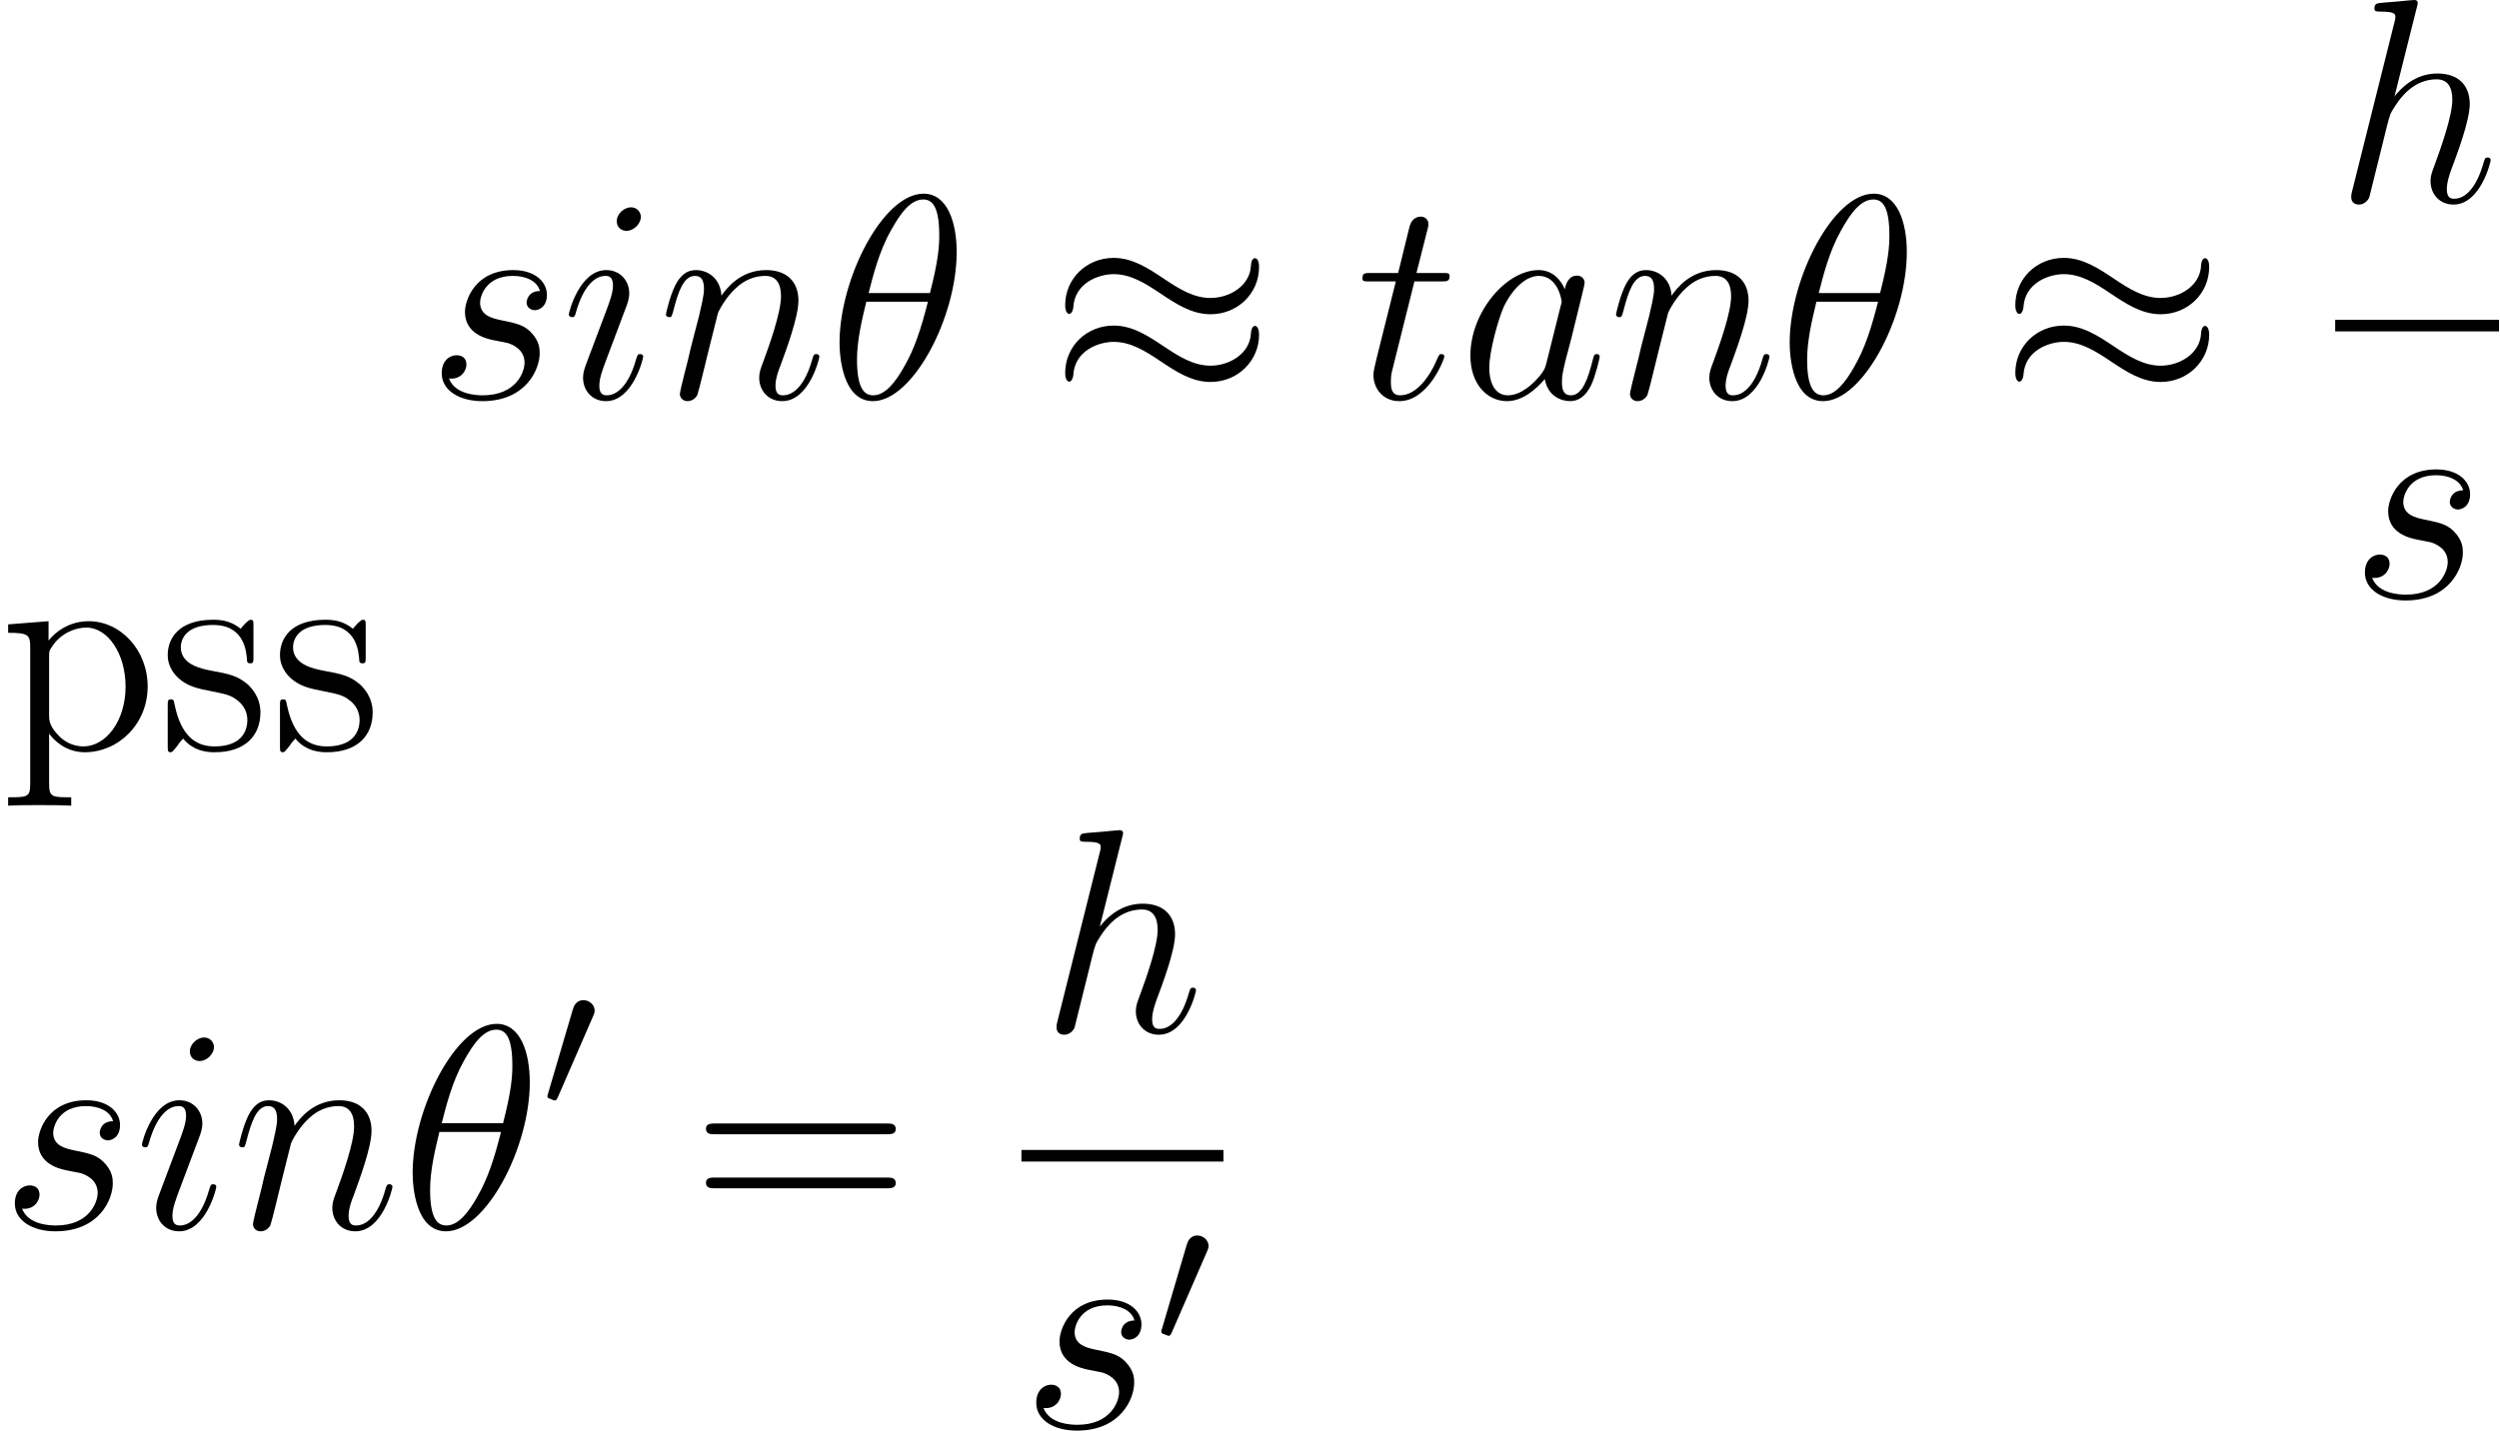
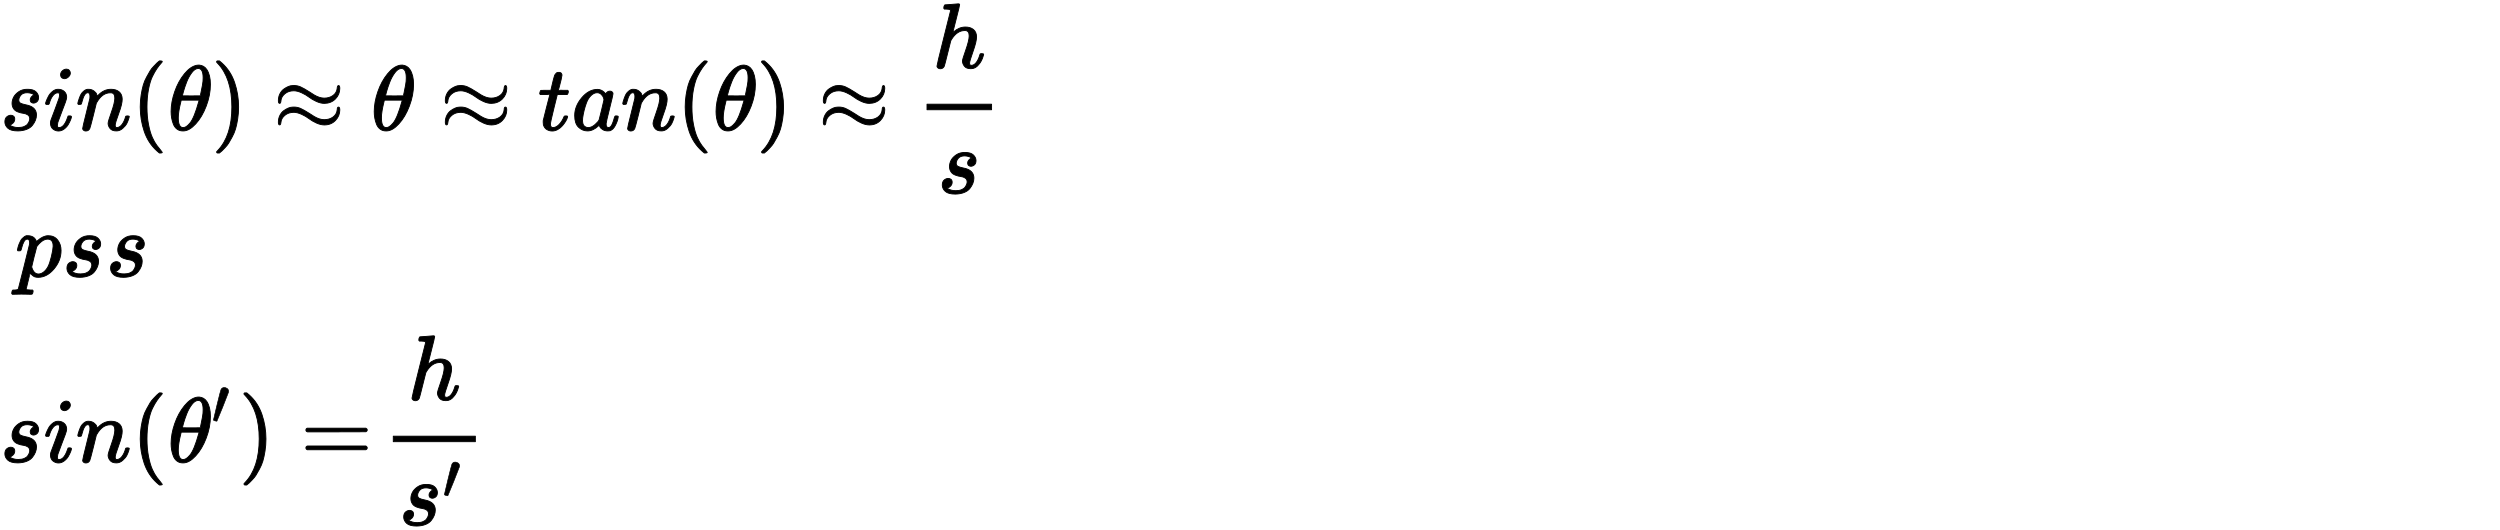
- <svg xmlns="http://www.w3.org/2000/svg" xmlns:xlink="http://www.w3.org/1999/xlink" version="1.1" width="116.151pt" height="66.513pt" viewBox="-.165 -.228 116.151 66.513">
-   <defs>
-     <path id="g0-48" d="M2.112-3.778C2.152-3.881 2.184-3.937 2.184-4.017C2.184-4.28 1.945-4.455 1.722-4.455C1.403-4.455 1.315-4.176 1.283-4.065L.271-.63C.239-.534 .239-.51 .239-.502C.239-.43 .287-.414 .367-.391C.51-.327 .526-.327 .542-.327C.566-.327 .614-.327 .669-.462L2.112-3.778Z" />
-     <path id="g3-61" d="M8.07-3.873C8.237-3.873 8.452-3.873 8.452-4.089C8.452-4.316 8.249-4.316 8.07-4.316H1.028C.861-4.316 .646-4.316 .646-4.101C.646-3.873 .849-3.873 1.028-3.873H8.07ZM8.07-1.65C8.237-1.65 8.452-1.65 8.452-1.865C8.452-2.092 8.249-2.092 8.07-2.092H1.028C.861-2.092 .646-2.092 .646-1.877C.646-1.65 .849-1.65 1.028-1.65H8.07Z" />
-     <path id="g3-112" d="M2.929 1.973C2.164 1.973 2.02 1.973 2.02 1.435V-.646C2.236-.347 2.726 .12 3.491 .12C4.866 .12 6.073-1.04 6.073-2.582C6.073-4.101 4.949-5.272 3.646-5.272C2.594-5.272 2.032-4.519 1.997-4.471V-5.272L.335-5.141V-4.794C1.172-4.794 1.243-4.71 1.243-4.184V1.435C1.243 1.973 1.112 1.973 .335 1.973V2.319C.646 2.295 1.291 2.295 1.626 2.295C1.973 2.295 2.618 2.295 2.929 2.319V1.973ZM2.02-3.814C2.02-4.041 2.02-4.053 2.152-4.244C2.511-4.782 3.096-5.009 3.551-5.009C4.447-5.009 5.165-3.921 5.165-2.582C5.165-1.16 4.352-.12 3.431-.12C3.061-.12 2.714-.275 2.475-.502C2.2-.777 2.02-1.016 2.02-1.351V-3.814Z" />
-     <path id="g3-115" d="M3.921-5.057C3.921-5.272 3.921-5.332 3.802-5.332C3.706-5.332 3.479-5.069 3.395-4.961C3.025-5.26 2.654-5.332 2.271-5.332C.825-5.332 .395-4.543 .395-3.885C.395-3.754 .395-3.335 .849-2.917C1.231-2.582 1.638-2.499 2.188-2.391C2.845-2.26 3.001-2.224 3.3-1.985C3.515-1.805 3.67-1.542 3.67-1.207C3.67-.693 3.371-.12 2.319-.12C1.53-.12 .956-.574 .693-1.769C.646-1.985 .646-1.997 .634-2.008C.61-2.056 .562-2.056 .526-2.056C.395-2.056 .395-1.997 .395-1.781V-.155C.395 .06 .395 .12 .514 .12C.574 .12 .586 .108 .789-.143C.849-.227 .849-.251 1.028-.442C1.482 .12 2.128 .12 2.331 .12C3.587 .12 4.208-.574 4.208-1.518C4.208-2.164 3.814-2.546 3.706-2.654C3.276-3.025 2.953-3.096 2.164-3.24C1.805-3.312 .933-3.479 .933-4.196C.933-4.567 1.184-5.117 2.26-5.117C3.563-5.117 3.634-4.005 3.658-3.634C3.67-3.539 3.754-3.539 3.79-3.539C3.921-3.539 3.921-3.599 3.921-3.814V-5.057Z" />
-     <path id="g1-25" d="M8.632-5.404C8.632-5.655 8.548-5.762 8.464-5.762C8.416-5.762 8.309-5.715 8.297-5.44C8.249-4.615 7.412-4.125 6.635-4.125C5.942-4.125 5.344-4.495 4.722-4.914C4.077-5.344 3.431-5.774 2.654-5.774C1.542-5.774 .658-4.926 .658-3.826C.658-3.563 .753-3.467 .825-3.467C.944-3.467 .992-3.694 .992-3.742C1.052-4.746 2.032-5.105 2.654-5.105C3.347-5.105 3.945-4.734 4.567-4.316C5.212-3.885 5.858-3.455 6.635-3.455C7.747-3.455 8.632-4.304 8.632-5.404ZM8.632-2.606C8.632-2.953 8.488-2.977 8.464-2.977C8.416-2.977 8.309-2.917 8.297-2.654C8.249-1.829 7.412-1.339 6.635-1.339C5.942-1.339 5.344-1.71 4.722-2.128C4.077-2.558 3.431-2.989 2.654-2.989C1.542-2.989 .658-2.14 .658-1.04C.658-.777 .753-.681 .825-.681C.944-.681 .992-.909 .992-.956C1.052-1.961 2.032-2.319 2.654-2.319C3.347-2.319 3.945-1.949 4.567-1.53C5.212-1.1 5.858-.669 6.635-.669C7.771-.669 8.632-1.554 8.632-2.606Z" />
-     <path id="g2-18" d="M5.296-6.013C5.296-7.233 4.914-8.416 3.933-8.416C2.26-8.416 .478-4.914 .478-2.283C.478-1.733 .598 .12 1.853 .12C3.479 .12 5.296-3.3 5.296-6.013ZM1.674-4.328C1.853-5.033 2.104-6.037 2.582-6.886C2.977-7.603 3.395-8.177 3.921-8.177C4.316-8.177 4.579-7.843 4.579-6.695C4.579-6.265 4.543-5.667 4.196-4.328H1.674ZM4.113-3.969C3.814-2.798 3.563-2.044 3.132-1.291C2.786-.681 2.367-.12 1.865-.12C1.494-.12 1.196-.406 1.196-1.59C1.196-2.367 1.387-3.18 1.578-3.969H4.113Z" />
-     <path id="g2-97" d="M3.599-1.423C3.539-1.219 3.539-1.196 3.371-.968C3.108-.634 2.582-.12 2.02-.12C1.53-.12 1.255-.562 1.255-1.267C1.255-1.925 1.626-3.264 1.853-3.766C2.26-4.603 2.821-5.033 3.288-5.033C4.077-5.033 4.232-4.053 4.232-3.957C4.232-3.945 4.196-3.79 4.184-3.766L3.599-1.423ZM4.364-4.483C4.232-4.794 3.909-5.272 3.288-5.272C1.937-5.272 .478-3.527 .478-1.757C.478-.574 1.172 .12 1.985 .12C2.642 .12 3.204-.395 3.539-.789C3.658-.084 4.22 .12 4.579 .12S5.224-.096 5.44-.526C5.631-.933 5.798-1.662 5.798-1.71C5.798-1.769 5.75-1.817 5.679-1.817C5.571-1.817 5.559-1.757 5.511-1.578C5.332-.873 5.105-.12 4.615-.12C4.268-.12 4.244-.43 4.244-.669C4.244-.944 4.28-1.076 4.388-1.542C4.471-1.841 4.531-2.104 4.627-2.451C5.069-4.244 5.177-4.674 5.177-4.746C5.177-4.914 5.045-5.045 4.866-5.045C4.483-5.045 4.388-4.627 4.364-4.483Z" />
-     <path id="g2-104" d="M3.359-7.998C3.371-8.046 3.395-8.118 3.395-8.177C3.395-8.297 3.276-8.297 3.252-8.297C3.24-8.297 2.654-8.249 2.594-8.237C2.391-8.225 2.212-8.201 1.997-8.189C1.698-8.165 1.614-8.153 1.614-7.938C1.614-7.819 1.71-7.819 1.877-7.819C2.463-7.819 2.475-7.711 2.475-7.592C2.475-7.52 2.451-7.424 2.439-7.388L.705-.466C.658-.287 .658-.263 .658-.191C.658 .072 .861 .12 .98 .12C1.184 .12 1.339-.036 1.399-.167L1.937-2.331C1.997-2.594 2.068-2.845 2.128-3.108C2.26-3.61 2.26-3.622 2.487-3.969S3.252-5.033 4.172-5.033C4.651-5.033 4.818-4.674 4.818-4.196C4.818-3.527 4.352-2.224 4.089-1.506C3.981-1.219 3.921-1.064 3.921-.849C3.921-.311 4.292 .12 4.866 .12C5.978 .12 6.396-1.638 6.396-1.71C6.396-1.769 6.348-1.817 6.276-1.817C6.169-1.817 6.157-1.781 6.097-1.578C5.822-.622 5.38-.12 4.902-.12C4.782-.12 4.591-.132 4.591-.514C4.591-.825 4.734-1.207 4.782-1.339C4.997-1.913 5.535-3.324 5.535-4.017C5.535-4.734 5.117-5.272 4.208-5.272C3.527-5.272 2.929-4.949 2.439-4.328L3.359-7.998Z" />
-     <path id="g2-105" d="M3.383-1.71C3.383-1.769 3.335-1.817 3.264-1.817C3.156-1.817 3.144-1.781 3.084-1.578C2.774-.49 2.283-.12 1.889-.12C1.745-.12 1.578-.155 1.578-.514C1.578-.837 1.722-1.196 1.853-1.554L2.69-3.778C2.726-3.873 2.809-4.089 2.809-4.316C2.809-4.818 2.451-5.272 1.865-5.272C.765-5.272 .323-3.539 .323-3.443C.323-3.395 .371-3.335 .454-3.335C.562-3.335 .574-3.383 .622-3.551C.909-4.555 1.363-5.033 1.829-5.033C1.937-5.033 2.14-5.021 2.14-4.639C2.14-4.328 1.985-3.933 1.889-3.67L1.052-1.447C.98-1.255 .909-1.064 .909-.849C.909-.311 1.279 .12 1.853 .12C2.953 .12 3.383-1.626 3.383-1.71ZM3.288-7.46C3.288-7.639 3.144-7.855 2.881-7.855C2.606-7.855 2.295-7.592 2.295-7.281C2.295-6.982 2.546-6.886 2.69-6.886C3.013-6.886 3.288-7.197 3.288-7.46Z" />
-     <path id="g2-110" d="M2.463-3.503C2.487-3.575 2.786-4.172 3.228-4.555C3.539-4.842 3.945-5.033 4.411-5.033C4.89-5.033 5.057-4.674 5.057-4.196C5.057-3.515 4.567-2.152 4.328-1.506C4.22-1.219 4.16-1.064 4.16-.849C4.16-.311 4.531 .12 5.105 .12C6.217 .12 6.635-1.638 6.635-1.71C6.635-1.769 6.587-1.817 6.516-1.817C6.408-1.817 6.396-1.781 6.336-1.578C6.061-.598 5.607-.12 5.141-.12C5.021-.12 4.83-.132 4.83-.514C4.83-.813 4.961-1.172 5.033-1.339C5.272-1.997 5.774-3.335 5.774-4.017C5.774-4.734 5.356-5.272 4.447-5.272C3.383-5.272 2.821-4.519 2.606-4.22C2.57-4.902 2.08-5.272 1.554-5.272C1.172-5.272 .909-5.045 .705-4.639C.49-4.208 .323-3.491 .323-3.443S.371-3.335 .454-3.335C.55-3.335 .562-3.347 .634-3.622C.825-4.352 1.04-5.033 1.518-5.033C1.793-5.033 1.889-4.842 1.889-4.483C1.889-4.22 1.769-3.754 1.686-3.383L1.351-2.092C1.303-1.865 1.172-1.327 1.112-1.112C1.028-.801 .897-.239 .897-.179C.897-.012 1.028 .12 1.207 .12C1.351 .12 1.518 .048 1.614-.132C1.638-.191 1.745-.61 1.805-.849L2.068-1.925L2.463-3.503Z" />
-     <path id="g2-115" d="M2.726-2.391C2.929-2.355 3.252-2.283 3.324-2.271C3.479-2.224 4.017-2.032 4.017-1.459C4.017-1.088 3.682-.12 2.295-.12C2.044-.12 1.148-.155 .909-.813C1.387-.753 1.626-1.124 1.626-1.387C1.626-1.638 1.459-1.769 1.219-1.769C.956-1.769 .61-1.566 .61-1.028C.61-.323 1.327 .12 2.283 .12C4.101 .12 4.639-1.219 4.639-1.841C4.639-2.02 4.639-2.355 4.256-2.738C3.957-3.025 3.67-3.084 3.025-3.216C2.702-3.288 2.188-3.395 2.188-3.933C2.188-4.172 2.403-5.033 3.539-5.033C4.041-5.033 4.531-4.842 4.651-4.411C4.125-4.411 4.101-3.957 4.101-3.945C4.101-3.694 4.328-3.622 4.435-3.622C4.603-3.622 4.937-3.754 4.937-4.256S4.483-5.272 3.551-5.272C1.985-5.272 1.566-4.041 1.566-3.551C1.566-2.642 2.451-2.451 2.726-2.391Z" />
-     <path id="g2-116" d="M2.403-4.806H3.503C3.73-4.806 3.85-4.806 3.85-5.021C3.85-5.153 3.778-5.153 3.539-5.153H2.487L2.929-6.898C2.977-7.066 2.977-7.089 2.977-7.173C2.977-7.364 2.821-7.472 2.666-7.472C2.57-7.472 2.295-7.436 2.2-7.054L1.733-5.153H.61C.371-5.153 .263-5.153 .263-4.926C.263-4.806 .347-4.806 .574-4.806H1.638L.849-1.65C.753-1.231 .717-1.112 .717-.956C.717-.395 1.112 .12 1.781 .12C2.989 .12 3.634-1.626 3.634-1.71C3.634-1.781 3.587-1.817 3.515-1.817C3.491-1.817 3.443-1.817 3.419-1.769C3.407-1.757 3.395-1.745 3.312-1.554C3.061-.956 2.511-.12 1.817-.12C1.459-.12 1.435-.418 1.435-.681C1.435-.693 1.435-.921 1.47-1.064L2.403-4.806Z" />
-   </defs>
-   <g id="page1" transform="matrix(1.13 0 0 1.13 -44.07 -61.026)">
-     <use x="56.413" y="70.188" xlink:href="#g2-115" />
-     <use x="61.927" y="70.188" xlink:href="#g2-105" />
-     <use x="65.921" y="70.188" xlink:href="#g2-110" />
-     <use x="72.908" y="70.188" xlink:href="#g2-18" />
-     <use x="82.009" y="70.188" xlink:href="#g1-25" />
-     <use x="94.629" y="70.188" xlink:href="#g2-116" />
-     <use x="98.856" y="70.188" xlink:href="#g2-97" />
-     <use x="105.001" y="70.188" xlink:href="#g2-110" />
-     <use x="111.989" y="70.188" xlink:href="#g2-18" />
-     <use x="121.09" y="70.188" xlink:href="#g1-25" />
-     <use x="134.905" y="62.1" xlink:href="#g2-104" />
-     <rect x="134.905" y="66.96" height=".478" width="6.739" />
-     <use x="135.517" y="78.389" xlink:href="#g2-115" />
-     <use x="38.854" y="84.634" xlink:href="#g3-112" />
-     <use x="45.358" y="84.634" xlink:href="#g3-115" />
-     <use x="49.975" y="84.634" xlink:href="#g3-115" />
-     <use x="38.854" y="104.345" xlink:href="#g2-115" />
-     <use x="44.368" y="104.345" xlink:href="#g2-105" />
-     <use x="48.362" y="104.345" xlink:href="#g2-110" />
-     <use x="55.349" y="104.345" xlink:href="#g2-18" />
-     <use x="61.13" y="99.409" xlink:href="#g0-48" />
-     <use x="67.246" y="104.345" xlink:href="#g3-61" />
-     <use x="81.652" y="96.257" xlink:href="#g2-104" />
-     <rect x="80.867" y="101.117" height=".478" width="8.309" />
-     <use x="80.867" y="112.545" xlink:href="#g2-115" />
-     <use x="86.381" y="109.092" xlink:href="#g0-48" />
+ <svg xmlns="http://www.w3.org/2000/svg" viewBox="0 -1411.669 27148.97 5753.349">
+   <g stroke="#000000" fill="#000000" stroke-width="0" transform="matrix(1 0 0 -1 0 0)">
+     <path stroke-width="10" d="M131 289Q131 321 147 354T203 415T300 442Q362 442 390 415T419 355Q419 323 402 308T364 292Q351 292 340 300T328 326Q328 342 337 354T354 372T367 378Q368 378 368 379Q368 382 361 388T336 399T297 405Q249 405 227 379T204 326Q204 301 223 291T278 274T330 259Q396 230 396 163Q396 135 385 107T352 51T289 7T195 -10Q118 -10 86 19T53 87Q53 126 74 143T118 160Q133 160 146 151T160 120Q160 94 142 76T111 58Q109 57 108 57T107 55Q108 52 115 47T146 34T201 27Q237 27 263 38T301 66T318 97T323 122Q323 150 302 164T254 181T195 196T148 231Q131 256 131 289Z" />
+     <path stroke-width="10" d="M184 600Q184 624 203 642T247 661Q265 661 277 649T290 619Q290 596 270 577T226 557Q211 557 198 567T184 600ZM21 287Q21 295 30 318T54 369T98 420T158 442Q197 442 223 419T250 357Q250 340 236 301T196 196T154 83Q149 61 149 51Q149 26 166 26Q175 26 185 29T208 43T235 78T260 137Q263 149 265 151T282 153Q302 153 302 143Q302 135 293 112T268 61T223 11T161 -11Q129 -11 102 10T74 74Q74 91 79 106T122 220Q160 321 166 341T173 380Q173 404 156 404H154Q124 404 99 371T61 287Q60 286 59 284T58 281T56 279T53 278T49 278T41 278H27Q21 284 21 287Z" transform="translate(474,0)" />
+     <path stroke-width="10" d="M21 287Q22 293 24 303T36 341T56 388T89 425T135 442Q171 442 195 424T225 390T231 369Q231 367 232 367L243 378Q304 442 382 442Q436 442 469 415T503 336T465 179T427 52Q427 26 444 26Q450 26 453 27Q482 32 505 65T540 145Q542 153 560 153Q580 153 580 145Q580 144 576 130Q568 101 554 73T508 17T439 -10Q392 -10 371 17T350 73Q350 92 386 193T423 345Q423 404 379 404H374Q288 404 229 303L222 291L189 157Q156 26 151 16Q138 -11 108 -11Q95 -11 87 -5T76 7T74 17Q74 30 112 180T152 343Q153 348 153 366Q153 405 129 405Q91 405 66 305Q60 285 60 284Q58 278 41 278H27Q21 284 21 287Z" transform="translate(824,0)" />
+     <path stroke-width="10" d="M94 250Q94 319 104 381T127 488T164 576T202 643T244 695T277 729T302 750H315H319Q333 750 333 741Q333 738 316 720T275 667T226 581T184 443T167 250T184 58T225 -81T274 -167T316 -220T333 -241Q333 -250 318 -250H315H302L274 -226Q180 -141 137 -14T94 250Z" transform="translate(1429,0)" />
+     <path stroke-width="10" d="M35 200Q35 302 74 415T180 610T319 704Q320 704 327 704T339 705Q393 701 423 656Q462 596 462 495Q462 380 417 261T302 66T168 -10H161Q125 -10 99 10T60 63T41 130T35 200ZM383 566Q383 668 330 668Q294 668 260 623T204 521T170 421T157 371Q206 370 254 370L351 371Q352 372 359 404T375 484T383 566ZM113 132Q113 26 166 26Q181 26 198 36T239 74T287 161T335 307L340 324H145Q145 321 136 286T120 208T113 132Z" transform="translate(1823,0)" />
+     <path stroke-width="10" d="M60 749L64 750Q69 750 74 750H86L114 726Q208 641 251 514T294 250Q294 182 284 119T261 12T224 -76T186 -143T145 -194T113 -227T90 -246Q87 -249 86 -250H74Q66 -250 63 -250T58 -247T55 -238Q56 -237 66 -225Q221 -64 221 250T66 725Q56 737 55 738Q55 746 60 749Z" transform="translate(2297,0)" />
+     <path stroke-width="10" d="M55 319Q55 360 72 393T114 444T163 472T205 482Q207 482 213 482T223 483Q262 483 296 468T393 413L443 381Q502 346 553 346Q609 346 649 375T694 454Q694 465 698 474T708 483Q722 483 722 452Q722 386 675 338T555 289Q514 289 468 310T388 357T308 404T224 426Q164 426 125 393T83 318Q81 289 69 289Q55 289 55 319ZM55 85Q55 126 72 159T114 210T163 238T205 248Q207 248 213 248T223 249Q262 249 296 234T393 179L443 147Q502 112 553 112Q609 112 649 141T694 220Q694 249 708 249T722 217Q722 153 675 104T555 55Q514 55 468 76T388 123T308 170T224 192Q164 192 125 159T83 84Q80 55 69 55Q55 55 55 85Z" transform="translate(2968,0)" />
+     <path stroke-width="10" d="M35 200Q35 302 74 415T180 610T319 704Q320 704 327 704T339 705Q393 701 423 656Q462 596 462 495Q462 380 417 261T302 66T168 -10H161Q125 -10 99 10T60 63T41 130T35 200ZM383 566Q383 668 330 668Q294 668 260 623T204 521T170 421T157 371Q206 370 254 370L351 371Q352 372 359 404T375 484T383 566ZM113 132Q113 26 166 26Q181 26 198 36T239 74T287 161T335 307L340 324H145Q145 321 136 286T120 208T113 132Z" transform="translate(4029,0)" />
+     <path stroke-width="10" d="M55 319Q55 360 72 393T114 444T163 472T205 482Q207 482 213 482T223 483Q262 483 296 468T393 413L443 381Q502 346 553 346Q609 346 649 375T694 454Q694 465 698 474T708 483Q722 483 722 452Q722 386 675 338T555 289Q514 289 468 310T388 357T308 404T224 426Q164 426 125 393T83 318Q81 289 69 289Q55 289 55 319ZM55 85Q55 126 72 159T114 210T163 238T205 248Q207 248 213 248T223 249Q262 249 296 234T393 179L443 147Q502 112 553 112Q609 112 649 141T694 220Q694 249 708 249T722 217Q722 153 675 104T555 55Q514 55 468 76T388 123T308 170T224 192Q164 192 125 159T83 84Q80 55 69 55Q55 55 55 85Z" transform="translate(4781,0)" />
+     <path stroke-width="10" d="M26 385Q19 392 19 395Q19 399 22 411T27 425Q29 430 36 430T87 431H140L159 511Q162 522 166 540T173 566T179 586T187 603T197 615T211 624T229 626Q247 625 254 615T261 596Q261 589 252 549T232 470L222 433Q222 431 272 431H323Q330 424 330 420Q330 398 317 385H210L174 240Q135 80 135 68Q135 26 162 26Q197 26 230 60T283 144Q285 150 288 151T303 153H307Q322 153 322 145Q322 142 319 133Q314 117 301 95T267 48T216 6T155 -11Q125 -11 98 4T59 56Q57 64 57 83V101L92 241Q127 382 128 383Q128 385 77 385H26Z" transform="translate(5842,0)" />
+     <path stroke-width="10" d="M33 157Q33 258 109 349T280 441Q331 441 370 392Q386 422 416 422Q429 422 439 414T449 394Q449 381 412 234T374 68Q374 43 381 35T402 26Q411 27 422 35Q443 55 463 131Q469 151 473 152Q475 153 483 153H487Q506 153 506 144Q506 138 501 117T481 63T449 13Q436 0 417 -8Q409 -10 393 -10Q359 -10 336 5T306 36L300 51Q299 52 296 50Q294 48 292 46Q233 -10 172 -10Q117 -10 75 30T33 157ZM351 328Q351 334 346 350T323 385T277 405Q242 405 210 374T160 293Q131 214 119 129Q119 126 119 118T118 106Q118 61 136 44T179 26Q217 26 254 59T298 110Q300 114 325 217T351 328Z" transform="translate(6208,0)" />
+     <path stroke-width="10" d="M21 287Q22 293 24 303T36 341T56 388T89 425T135 442Q171 442 195 424T225 390T231 369Q231 367 232 367L243 378Q304 442 382 442Q436 442 469 415T503 336T465 179T427 52Q427 26 444 26Q450 26 453 27Q482 32 505 65T540 145Q542 153 560 153Q580 153 580 145Q580 144 576 130Q568 101 554 73T508 17T439 -10Q392 -10 371 17T350 73Q350 92 386 193T423 345Q423 404 379 404H374Q288 404 229 303L222 291L189 157Q156 26 151 16Q138 -11 108 -11Q95 -11 87 -5T76 7T74 17Q74 30 112 180T152 343Q153 348 153 366Q153 405 129 405Q91 405 66 305Q60 285 60 284Q58 278 41 278H27Q21 284 21 287Z" transform="translate(6742,0)" />
+     <path stroke-width="10" d="M94 250Q94 319 104 381T127 488T164 576T202 643T244 695T277 729T302 750H315H319Q333 750 333 741Q333 738 316 720T275 667T226 581T184 443T167 250T184 58T225 -81T274 -167T316 -220T333 -241Q333 -250 318 -250H315H302L274 -226Q180 -141 137 -14T94 250Z" transform="translate(7347,0)" />
+     <path stroke-width="10" d="M35 200Q35 302 74 415T180 610T319 704Q320 704 327 704T339 705Q393 701 423 656Q462 596 462 495Q462 380 417 261T302 66T168 -10H161Q125 -10 99 10T60 63T41 130T35 200ZM383 566Q383 668 330 668Q294 668 260 623T204 521T170 421T157 371Q206 370 254 370L351 371Q352 372 359 404T375 484T383 566ZM113 132Q113 26 166 26Q181 26 198 36T239 74T287 161T335 307L340 324H145Q145 321 136 286T120 208T113 132Z" transform="translate(7741,0)" />
+     <path stroke-width="10" d="M60 749L64 750Q69 750 74 750H86L114 726Q208 641 251 514T294 250Q294 182 284 119T261 12T224 -76T186 -143T145 -194T113 -227T90 -246Q87 -249 86 -250H74Q66 -250 63 -250T58 -247T55 -238Q56 -237 66 -225Q221 -64 221 250T66 725Q56 737 55 738Q55 746 60 749Z" transform="translate(8215,0)" />
+     <path stroke-width="10" d="M55 319Q55 360 72 393T114 444T163 472T205 482Q207 482 213 482T223 483Q262 483 296 468T393 413L443 381Q502 346 553 346Q609 346 649 375T694 454Q694 465 698 474T708 483Q722 483 722 452Q722 386 675 338T555 289Q514 289 468 310T388 357T308 404T224 426Q164 426 125 393T83 318Q81 289 69 289Q55 289 55 319ZM55 85Q55 126 72 159T114 210T163 238T205 248Q207 248 213 248T223 249Q262 249 296 234T393 179L443 147Q502 112 553 112Q609 112 649 141T694 220Q694 249 708 249T722 217Q722 153 675 104T555 55Q514 55 468 76T388 123T308 170T224 192Q164 192 125 159T83 84Q80 55 69 55Q55 55 55 85Z" transform="translate(8886,0)" />
+     <g transform="translate(10067,0)">
+       <rect x="0" y="220" width="701" height="60" stroke-width="10" stroke-linejoin="round" stroke-linecap="round" />
+       <path stroke-width="10" d="M137 683Q138 683 209 688T282 694Q294 694 294 685Q294 674 258 534Q220 386 220 383Q220 381 227 388Q288 442 357 442Q411 442 444 415T478 336Q478 285 440 178T402 50Q403 36 407 31T422 26Q450 26 474 56T513 138Q516 149 519 151T535 153Q555 153 555 145Q555 144 551 130Q535 71 500 33Q466 -10 419 -10H414Q367 -10 346 17T325 74Q325 90 361 192T398 345Q398 404 354 404H349Q266 404 205 306L198 293L164 158Q132 28 127 16Q114 -11 83 -11Q69 -11 59 -2T48 16Q48 30 121 320L195 616Q195 629 188 632T149 637H128Q122 643 122 645T124 664Q129 683 137 683Z" transform="translate(60,676)" />
+       <path stroke-width="10" d="M131 289Q131 321 147 354T203 415T300 442Q362 442 390 415T419 355Q419 323 402 308T364 292Q351 292 340 300T328 326Q328 342 337 354T354 372T367 378Q368 378 368 379Q368 382 361 388T336 399T297 405Q249 405 227 379T204 326Q204 301 223 291T278 274T330 259Q396 230 396 163Q396 135 385 107T352 51T289 7T195 -10Q118 -10 86 19T53 87Q53 126 74 143T118 160Q133 160 146 151T160 120Q160 94 142 76T111 58Q109 57 108 57T107 55Q108 52 115 47T146 34T201 27Q237 27 263 38T301 66T318 97T323 122Q323 150 302 164T254 181T195 196T148 231Q131 256 131 289Z" transform="translate(113,-686)" />
+     </g>
+     <g transform="translate(0,-1590)">
+       <path stroke-width="10" d="M23 287Q24 290 25 295T30 317T40 348T55 381T75 411T101 433T134 442Q209 442 230 378L240 387Q302 442 358 442Q423 442 460 395T497 281Q497 173 421 82T249 -10Q227 -10 210 -4Q199 1 187 11T168 28L161 36Q160 35 139 -51T118 -138Q118 -144 126 -145T163 -148H188Q194 -155 194 -157T191 -175Q188 -187 185 -190T172 -194Q170 -194 161 -194T127 -193T65 -192Q-5 -192 -24 -194H-32Q-39 -187 -39 -183Q-37 -156 -26 -148H-6Q28 -147 33 -136Q36 -130 94 103T155 350Q156 355 156 364Q156 405 131 405Q109 405 94 377T71 316T59 280Q57 278 43 278H29Q23 284 23 287ZM178 102Q200 26 252 26Q282 26 310 49T356 107Q374 141 392 215T411 325V331Q411 405 350 405Q339 405 328 402T306 393T286 380T269 365T254 350T243 336T235 326L232 322Q232 321 229 308T218 264T204 212Q178 106 178 102Z" transform="translate(166,0)" />
+       <path stroke-width="10" d="M131 289Q131 321 147 354T203 415T300 442Q362 442 390 415T419 355Q419 323 402 308T364 292Q351 292 340 300T328 326Q328 342 337 354T354 372T367 378Q368 378 368 379Q368 382 361 388T336 399T297 405Q249 405 227 379T204 326Q204 301 223 291T278 274T330 259Q396 230 396 163Q396 135 385 107T352 51T289 7T195 -10Q118 -10 86 19T53 87Q53 126 74 143T118 160Q133 160 146 151T160 120Q160 94 142 76T111 58Q109 57 108 57T107 55Q108 52 115 47T146 34T201 27Q237 27 263 38T301 66T318 97T323 122Q323 150 302 164T254 181T195 196T148 231Q131 256 131 289Z" transform="translate(674,0)" />
+       <path stroke-width="10" d="M131 289Q131 321 147 354T203 415T300 442Q362 442 390 415T419 355Q419 323 402 308T364 292Q351 292 340 300T328 326Q328 342 337 354T354 372T367 378Q368 378 368 379Q368 382 361 388T336 399T297 405Q249 405 227 379T204 326Q204 301 223 291T278 274T330 259Q396 230 396 163Q396 135 385 107T352 51T289 7T195 -10Q118 -10 86 19T53 87Q53 126 74 143T118 160Q133 160 146 151T160 120Q160 94 142 76T111 58Q109 57 108 57T107 55Q108 52 115 47T146 34T201 27Q237 27 263 38T301 66T318 97T323 122Q323 150 302 164T254 181T195 196T148 231Q131 256 131 289Z" transform="translate(1148,0)" />
+     </g>
+     <g transform="translate(0,-3605)">
+       <path stroke-width="10" d="M131 289Q131 321 147 354T203 415T300 442Q362 442 390 415T419 355Q419 323 402 308T364 292Q351 292 340 300T328 326Q328 342 337 354T354 372T367 378Q368 378 368 379Q368 382 361 388T336 399T297 405Q249 405 227 379T204 326Q204 301 223 291T278 274T330 259Q396 230 396 163Q396 135 385 107T352 51T289 7T195 -10Q118 -10 86 19T53 87Q53 126 74 143T118 160Q133 160 146 151T160 120Q160 94 142 76T111 58Q109 57 108 57T107 55Q108 52 115 47T146 34T201 27Q237 27 263 38T301 66T318 97T323 122Q323 150 302 164T254 181T195 196T148 231Q131 256 131 289Z" />
+       <path stroke-width="10" d="M184 600Q184 624 203 642T247 661Q265 661 277 649T290 619Q290 596 270 577T226 557Q211 557 198 567T184 600ZM21 287Q21 295 30 318T54 369T98 420T158 442Q197 442 223 419T250 357Q250 340 236 301T196 196T154 83Q149 61 149 51Q149 26 166 26Q175 26 185 29T208 43T235 78T260 137Q263 149 265 151T282 153Q302 153 302 143Q302 135 293 112T268 61T223 11T161 -11Q129 -11 102 10T74 74Q74 91 79 106T122 220Q160 321 166 341T173 380Q173 404 156 404H154Q124 404 99 371T61 287Q60 286 59 284T58 281T56 279T53 278T49 278T41 278H27Q21 284 21 287Z" transform="translate(474,0)" />
+       <path stroke-width="10" d="M21 287Q22 293 24 303T36 341T56 388T89 425T135 442Q171 442 195 424T225 390T231 369Q231 367 232 367L243 378Q304 442 382 442Q436 442 469 415T503 336T465 179T427 52Q427 26 444 26Q450 26 453 27Q482 32 505 65T540 145Q542 153 560 153Q580 153 580 145Q580 144 576 130Q568 101 554 73T508 17T439 -10Q392 -10 371 17T350 73Q350 92 386 193T423 345Q423 404 379 404H374Q288 404 229 303L222 291L189 157Q156 26 151 16Q138 -11 108 -11Q95 -11 87 -5T76 7T74 17Q74 30 112 180T152 343Q153 348 153 366Q153 405 129 405Q91 405 66 305Q60 285 60 284Q58 278 41 278H27Q21 284 21 287Z" transform="translate(824,0)" />
+       <path stroke-width="10" d="M94 250Q94 319 104 381T127 488T164 576T202 643T244 695T277 729T302 750H315H319Q333 750 333 741Q333 738 316 720T275 667T226 581T184 443T167 250T184 58T225 -81T274 -167T316 -220T333 -241Q333 -250 318 -250H315H302L274 -226Q180 -141 137 -14T94 250Z" transform="translate(1429,0)" />
+       <g transform="translate(1823,0)">
+         <path stroke-width="10" d="M35 200Q35 302 74 415T180 610T319 704Q320 704 327 704T339 705Q393 701 423 656Q462 596 462 495Q462 380 417 261T302 66T168 -10H161Q125 -10 99 10T60 63T41 130T35 200ZM383 566Q383 668 330 668Q294 668 260 623T204 521T170 421T157 371Q206 370 254 370L351 371Q352 372 359 404T375 484T383 566ZM113 132Q113 26 166 26Q181 26 198 36T239 74T287 161T335 307L340 324H145Q145 321 136 286T120 208T113 132Z" />
+         <path stroke-width="10" d="M79 43Q73 43 52 49T30 61Q30 68 85 293T146 528Q161 560 198 560Q218 560 240 545T262 501Q262 496 260 486Q259 479 173 263T84 45T79 43Z" transform="scale(0.7071068) translate(670,583)" />
+       </g>
+       <path stroke-width="10" d="M60 749L64 750Q69 750 74 750H86L114 726Q208 641 251 514T294 250Q294 182 284 119T261 12T224 -76T186 -143T145 -194T113 -227T90 -246Q87 -249 86 -250H74Q66 -250 63 -250T58 -247T55 -238Q56 -237 66 -225Q221 -64 221 250T66 725Q56 737 55 738Q55 746 60 749Z" transform="translate(2594,0)" />
+       <path stroke-width="10" d="M56 347Q56 360 70 367H707Q722 359 722 347Q722 336 708 328L390 327H72Q56 332 56 347ZM56 153Q56 168 72 173H708Q722 163 722 153Q722 140 707 133H70Q56 140 56 153Z" transform="translate(3266,0)" />
+       <g transform="translate(4271,0)">
+         <rect x="0" y="220" width="891" height="60" stroke-width="10" stroke-linejoin="round" stroke-linecap="round" />
+         <path stroke-width="10" d="M137 683Q138 683 209 688T282 694Q294 694 294 685Q294 674 258 534Q220 386 220 383Q220 381 227 388Q288 442 357 442Q411 442 444 415T478 336Q478 285 440 178T402 50Q403 36 407 31T422 26Q450 26 474 56T513 138Q516 149 519 151T535 153Q555 153 555 145Q555 144 551 130Q535 71 500 33Q466 -10 419 -10H414Q367 -10 346 17T325 74Q325 90 361 192T398 345Q398 404 354 404H349Q266 404 205 306L198 293L164 158Q132 28 127 16Q114 -11 83 -11Q69 -11 59 -2T48 16Q48 30 121 320L195 616Q195 629 188 632T149 637H128Q122 643 122 645T124 664Q129 683 137 683Z" transform="translate(155,676)" />
+         <g transform="translate(60,-686)">
+           <path stroke-width="10" d="M131 289Q131 321 147 354T203 415T300 442Q362 442 390 415T419 355Q419 323 402 308T364 292Q351 292 340 300T328 326Q328 342 337 354T354 372T367 378Q368 378 368 379Q368 382 361 388T336 399T297 405Q249 405 227 379T204 326Q204 301 223 291T278 274T330 259Q396 230 396 163Q396 135 385 107T352 51T289 7T195 -10Q118 -10 86 19T53 87Q53 126 74 143T118 160Q133 160 146 151T160 120Q160 94 142 76T111 58Q109 57 108 57T107 55Q108 52 115 47T146 34T201 27Q237 27 263 38T301 66T318 97T323 122Q323 150 302 164T254 181T195 196T148 231Q131 256 131 289Z" />
+           <path stroke-width="10" d="M79 43Q73 43 52 49T30 61Q30 68 85 293T146 528Q161 560 198 560Q218 560 240 545T262 501Q262 496 260 486Q259 479 173 263T84 45T79 43Z" transform="scale(0.7071068) translate(670,408)" />
+         </g>
+       </g>
+     </g>
  </g>
</svg>
